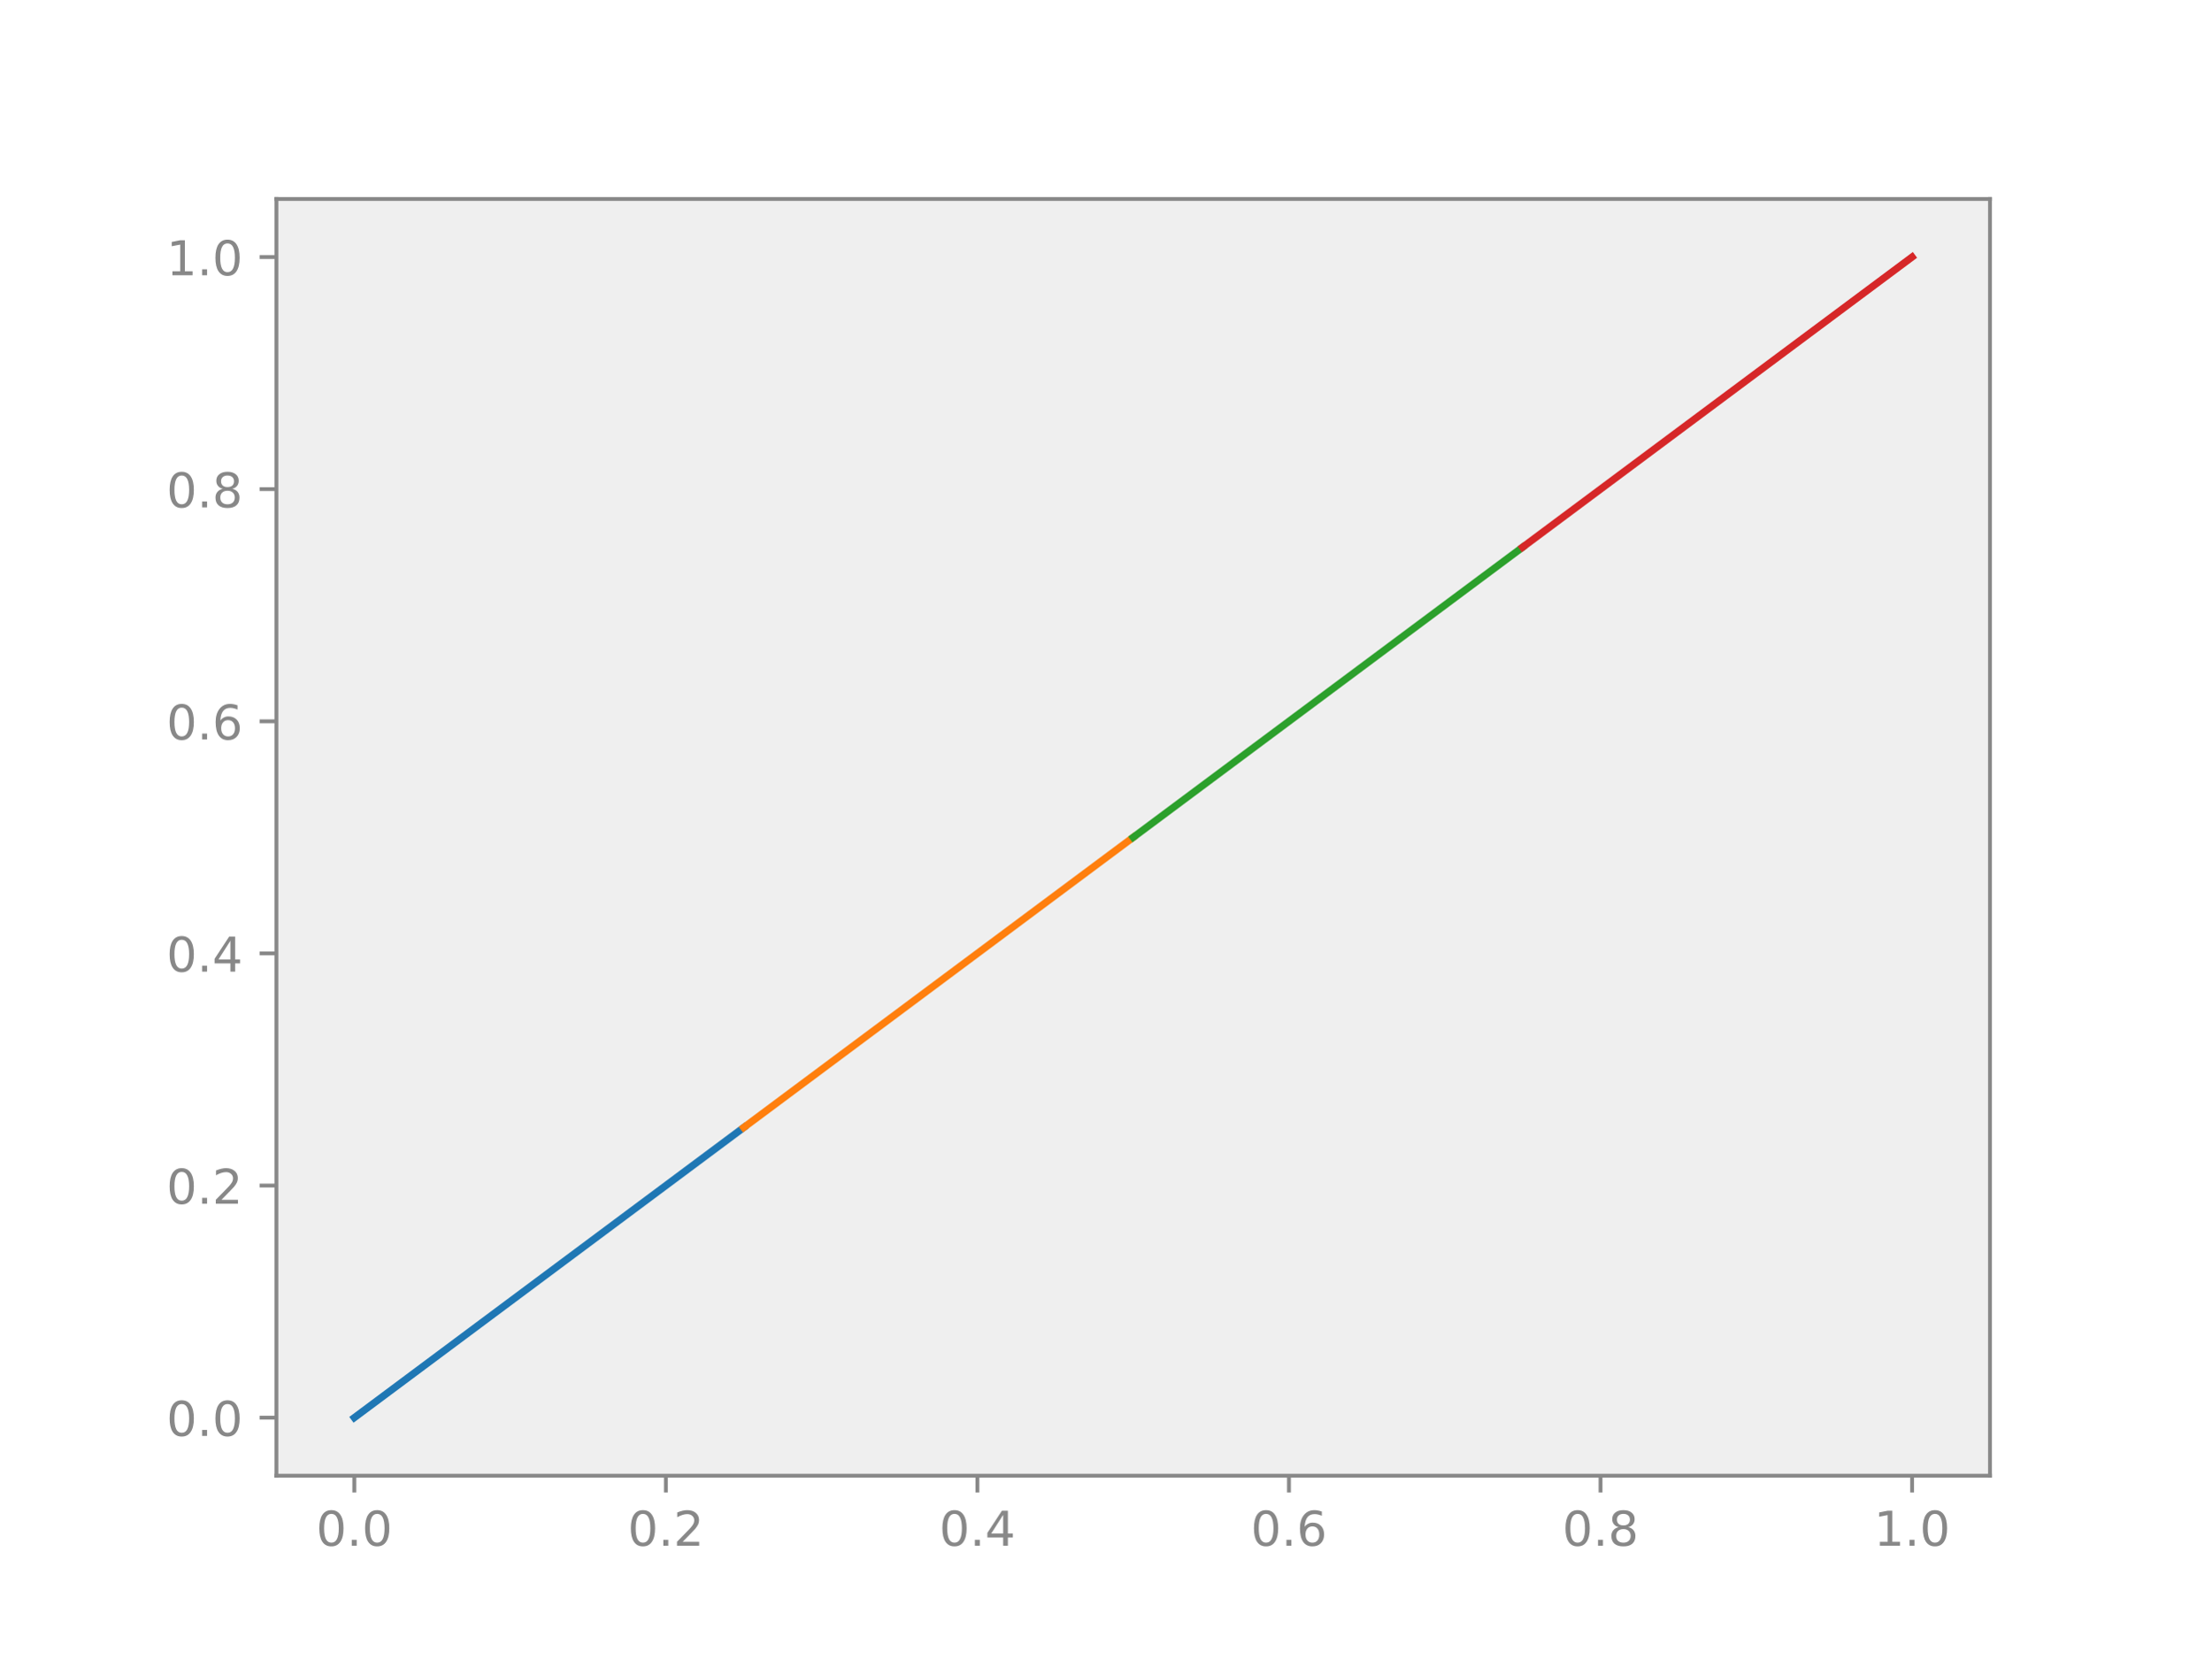
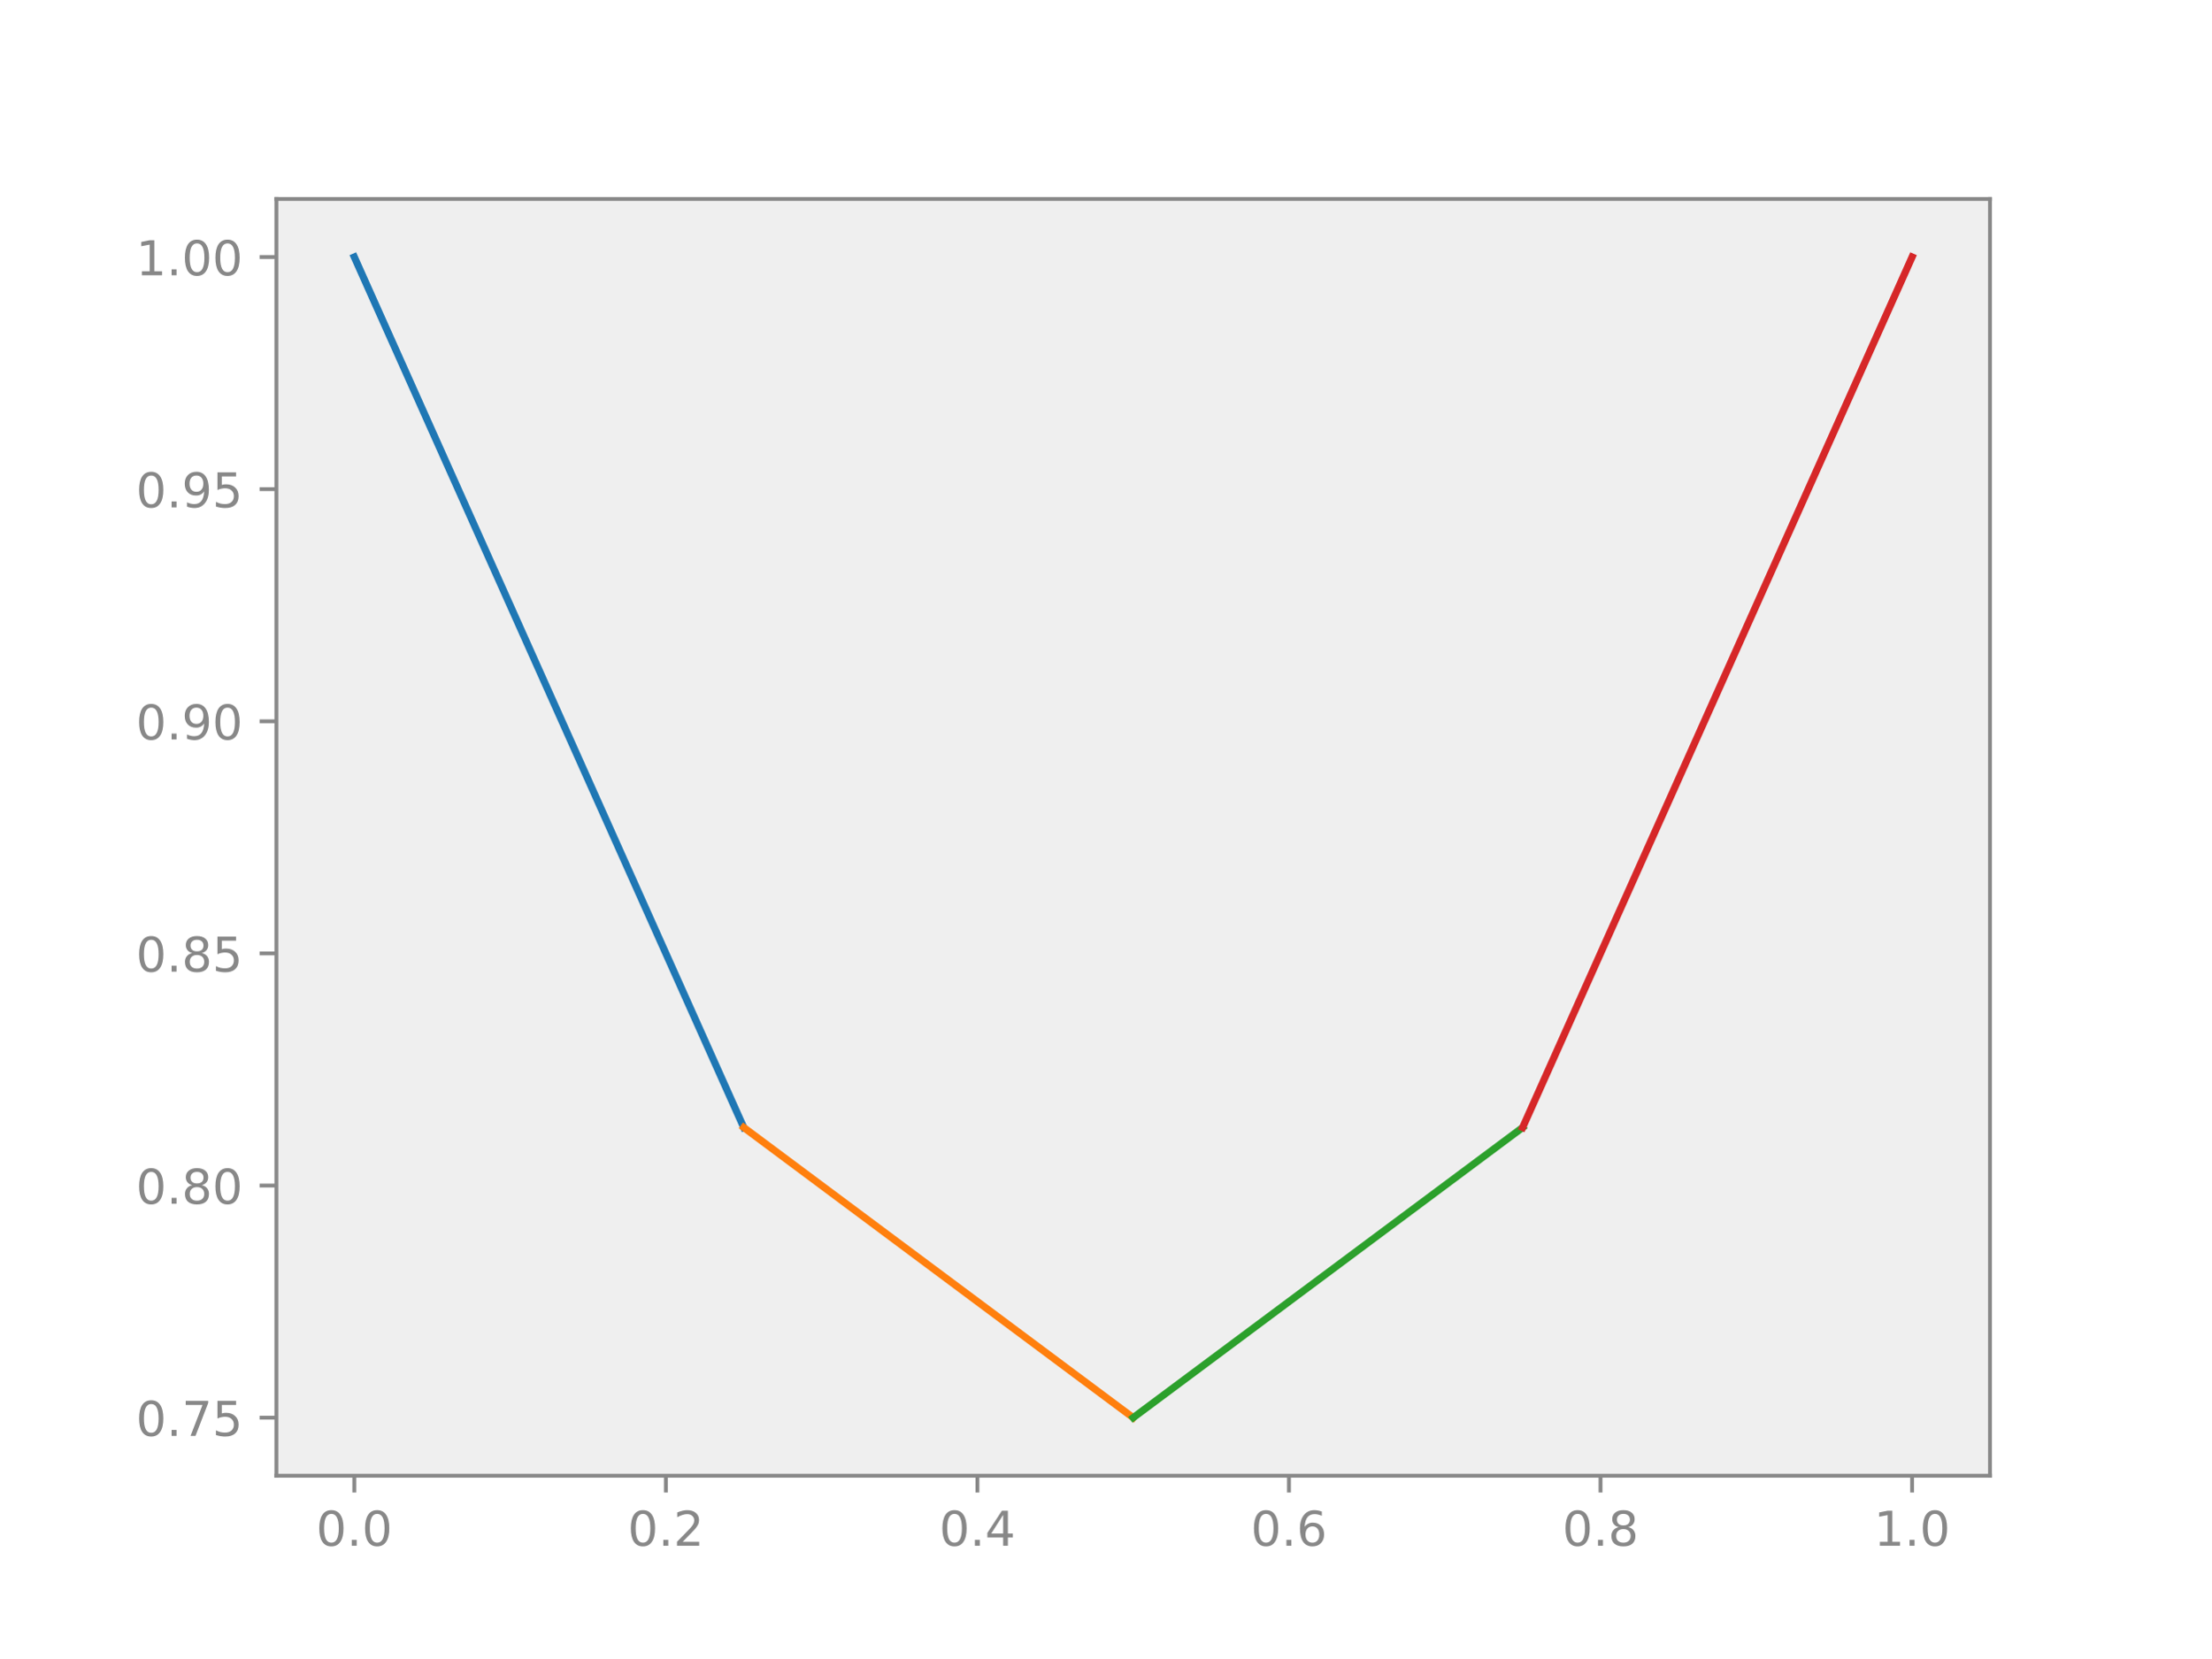
<svg xmlns="http://www.w3.org/2000/svg" xmlns:xlink="http://www.w3.org/1999/xlink" width="460.8pt" height="345.6pt" viewBox="0 0 460.8 345.6" version="1.1">
  <defs>
    <style type="text/css">*{stroke-linejoin: round; stroke-linecap: butt}</style>
  </defs>
  <g id="figure_1">
    <g id="patch_1">
      <path d="M 0 345.6  L 460.8 345.6  L 460.8 0  L 0 0  L 0 345.6  z " style="fill: none" />
    </g>
    <g id="axes_1">
      <g id="patch_2">
        <path d="M 57.6 307.584  L 414.72 307.584  L 414.72 41.472  L 57.6 41.472  z " style="fill: #888888; fill-opacity: 0.133" />
      </g>
      <g id="matplotlib.axis_1">
        <g id="xtick_1">
          <g id="line2d_1">
            <defs>
              <path id="mf1f902f02e" d="M 0 0  L 0 3.5  " style="stroke: #888888; stroke-width: 0.8" />
            </defs>
            <g>
              <use xlink:href="#mf1f902f02e" x="73.833" y="307.584" style="fill: #888888; stroke: #888888; stroke-width: 0.8" />
            </g>
          </g>
          <g id="text_1">
            <text style="fill: #888888; font: 10px 'DejaVu Sans', 'Bitstream Vera Sans', 'Computer Modern Sans Serif', 'Lucida Grande', 'Verdana', 'Geneva', 'Lucid', 'Arial', 'Helvetica', 'Avant Garde', sans-serif; text-anchor: middle" x="73.833" y="322.182" transform="rotate(-0 73.83273 322.1824)">0.0</text>
          </g>
        </g>
        <g id="xtick_2">
          <g id="line2d_2">
            <g>
              <use xlink:href="#mf1f902f02e" x="138.764" y="307.584" style="fill: #888888; stroke: #888888; stroke-width: 0.8" />
            </g>
          </g>
          <g id="text_2">
            <text style="fill: #888888; font: 10px 'DejaVu Sans', 'Bitstream Vera Sans', 'Computer Modern Sans Serif', 'Lucida Grande', 'Verdana', 'Geneva', 'Lucid', 'Arial', 'Helvetica', 'Avant Garde', sans-serif; text-anchor: middle" x="138.764" y="322.182" transform="rotate(-0 138.7636 322.1824)">0.2</text>
          </g>
        </g>
        <g id="xtick_3">
          <g id="line2d_3">
            <g>
              <use xlink:href="#mf1f902f02e" x="203.695" y="307.584" style="fill: #888888; stroke: #888888; stroke-width: 0.8" />
            </g>
          </g>
          <g id="text_3">
            <text style="fill: #888888; font: 10px 'DejaVu Sans', 'Bitstream Vera Sans', 'Computer Modern Sans Serif', 'Lucida Grande', 'Verdana', 'Geneva', 'Lucid', 'Arial', 'Helvetica', 'Avant Garde', sans-serif; text-anchor: middle" x="203.695" y="322.182" transform="rotate(-0 203.6945 322.1824)">0.4</text>
          </g>
        </g>
        <g id="xtick_4">
          <g id="line2d_4">
            <g>
              <use xlink:href="#mf1f902f02e" x="268.625" y="307.584" style="fill: #888888; stroke: #888888; stroke-width: 0.8" />
            </g>
          </g>
          <g id="text_4">
            <text style="fill: #888888; font: 10px 'DejaVu Sans', 'Bitstream Vera Sans', 'Computer Modern Sans Serif', 'Lucida Grande', 'Verdana', 'Geneva', 'Lucid', 'Arial', 'Helvetica', 'Avant Garde', sans-serif; text-anchor: middle" x="268.625" y="322.182" transform="rotate(-0 268.6255 322.1824)">0.6</text>
          </g>
        </g>
        <g id="xtick_5">
          <g id="line2d_5">
            <g>
              <use xlink:href="#mf1f902f02e" x="333.556" y="307.584" style="fill: #888888; stroke: #888888; stroke-width: 0.8" />
            </g>
          </g>
          <g id="text_5">
            <text style="fill: #888888; font: 10px 'DejaVu Sans', 'Bitstream Vera Sans', 'Computer Modern Sans Serif', 'Lucida Grande', 'Verdana', 'Geneva', 'Lucid', 'Arial', 'Helvetica', 'Avant Garde', sans-serif; text-anchor: middle" x="333.556" y="322.182" transform="rotate(-0 333.5564 322.1824)">0.8</text>
          </g>
        </g>
        <g id="xtick_6">
          <g id="line2d_6">
            <g>
              <use xlink:href="#mf1f902f02e" x="398.487" y="307.584" style="fill: #888888; stroke: #888888; stroke-width: 0.8" />
            </g>
          </g>
          <g id="text_6">
            <text style="fill: #888888; font: 10px 'DejaVu Sans', 'Bitstream Vera Sans', 'Computer Modern Sans Serif', 'Lucida Grande', 'Verdana', 'Geneva', 'Lucid', 'Arial', 'Helvetica', 'Avant Garde', sans-serif; text-anchor: middle" x="398.487" y="322.182" transform="rotate(-0 398.4873 322.1824)">1.0</text>
          </g>
        </g>
      </g>
      <g id="matplotlib.axis_2">
        <g id="ytick_1">
          <g id="line2d_7">
            <defs>
              <path id="m9b85410f47" d="M 0 0  L -3.5 0  " style="stroke: #888888; stroke-width: 0.8" />
            </defs>
            <g>
              <use xlink:href="#m9b85410f47" x="57.6" y="295.488" style="fill: #888888; stroke: #888888; stroke-width: 0.8" />
            </g>
          </g>
          <g id="text_7">
-             <text style="fill: #888888; font: 10px 'DejaVu Sans', 'Bitstream Vera Sans', 'Computer Modern Sans Serif', 'Lucida Grande', 'Verdana', 'Geneva', 'Lucid', 'Arial', 'Helvetica', 'Avant Garde', sans-serif; text-anchor: end" x="50.6" y="299.287" transform="rotate(-0 50.6 299.2872)">0.0</text>
+             <text style="fill: #888888; font: 10px 'DejaVu Sans', 'Bitstream Vera Sans', 'Computer Modern Sans Serif', 'Lucida Grande', 'Verdana', 'Geneva', 'Lucid', 'Arial', 'Helvetica', 'Avant Garde', sans-serif; text-anchor: end" x="50.6" y="299.287" transform="rotate(-0 50.6 299.2872)">0.75</text>
          </g>
        </g>
        <g id="ytick_2">
          <g id="line2d_8">
            <g>
              <use xlink:href="#m9b85410f47" x="57.6" y="247.104" style="fill: #888888; stroke: #888888; stroke-width: 0.8" />
            </g>
          </g>
          <g id="text_8">
-             <text style="fill: #888888; font: 10px 'DejaVu Sans', 'Bitstream Vera Sans', 'Computer Modern Sans Serif', 'Lucida Grande', 'Verdana', 'Geneva', 'Lucid', 'Arial', 'Helvetica', 'Avant Garde', sans-serif; text-anchor: end" x="50.6" y="250.903" transform="rotate(-0 50.6 250.9032)">0.2</text>
+             <text style="fill: #888888; font: 10px 'DejaVu Sans', 'Bitstream Vera Sans', 'Computer Modern Sans Serif', 'Lucida Grande', 'Verdana', 'Geneva', 'Lucid', 'Arial', 'Helvetica', 'Avant Garde', sans-serif; text-anchor: end" x="50.6" y="250.903" transform="rotate(-0 50.6 250.9032)">0.80</text>
          </g>
        </g>
        <g id="ytick_3">
          <g id="line2d_9">
            <g>
              <use xlink:href="#m9b85410f47" x="57.6" y="198.72" style="fill: #888888; stroke: #888888; stroke-width: 0.8" />
            </g>
          </g>
          <g id="text_9">
-             <text style="fill: #888888; font: 10px 'DejaVu Sans', 'Bitstream Vera Sans', 'Computer Modern Sans Serif', 'Lucida Grande', 'Verdana', 'Geneva', 'Lucid', 'Arial', 'Helvetica', 'Avant Garde', sans-serif; text-anchor: end" x="50.6" y="202.519" transform="rotate(-0 50.6 202.5192)">0.4</text>
+             <text style="fill: #888888; font: 10px 'DejaVu Sans', 'Bitstream Vera Sans', 'Computer Modern Sans Serif', 'Lucida Grande', 'Verdana', 'Geneva', 'Lucid', 'Arial', 'Helvetica', 'Avant Garde', sans-serif; text-anchor: end" x="50.6" y="202.519" transform="rotate(-0 50.6 202.5192)">0.85</text>
          </g>
        </g>
        <g id="ytick_4">
          <g id="line2d_10">
            <g>
              <use xlink:href="#m9b85410f47" x="57.6" y="150.336" style="fill: #888888; stroke: #888888; stroke-width: 0.8" />
            </g>
          </g>
          <g id="text_10">
-             <text style="fill: #888888; font: 10px 'DejaVu Sans', 'Bitstream Vera Sans', 'Computer Modern Sans Serif', 'Lucida Grande', 'Verdana', 'Geneva', 'Lucid', 'Arial', 'Helvetica', 'Avant Garde', sans-serif; text-anchor: end" x="50.6" y="154.135" transform="rotate(-0 50.6 154.1352)">0.6</text>
+             <text style="fill: #888888; font: 10px 'DejaVu Sans', 'Bitstream Vera Sans', 'Computer Modern Sans Serif', 'Lucida Grande', 'Verdana', 'Geneva', 'Lucid', 'Arial', 'Helvetica', 'Avant Garde', sans-serif; text-anchor: end" x="50.6" y="154.135" transform="rotate(-0 50.6 154.1352)">0.90</text>
          </g>
        </g>
        <g id="ytick_5">
          <g id="line2d_11">
            <g>
              <use xlink:href="#m9b85410f47" x="57.6" y="101.952" style="fill: #888888; stroke: #888888; stroke-width: 0.8" />
            </g>
          </g>
          <g id="text_11">
-             <text style="fill: #888888; font: 10px 'DejaVu Sans', 'Bitstream Vera Sans', 'Computer Modern Sans Serif', 'Lucida Grande', 'Verdana', 'Geneva', 'Lucid', 'Arial', 'Helvetica', 'Avant Garde', sans-serif; text-anchor: end" x="50.6" y="105.751" transform="rotate(-0 50.6 105.7512)">0.8</text>
+             <text style="fill: #888888; font: 10px 'DejaVu Sans', 'Bitstream Vera Sans', 'Computer Modern Sans Serif', 'Lucida Grande', 'Verdana', 'Geneva', 'Lucid', 'Arial', 'Helvetica', 'Avant Garde', sans-serif; text-anchor: end" x="50.6" y="105.751" transform="rotate(-0 50.6 105.7512)">0.95</text>
          </g>
        </g>
        <g id="ytick_6">
          <g id="line2d_12">
            <g>
              <use xlink:href="#m9b85410f47" x="57.6" y="53.568" style="fill: #888888; stroke: #888888; stroke-width: 0.8" />
            </g>
          </g>
          <g id="text_12">
-             <text style="fill: #888888; font: 10px 'DejaVu Sans', 'Bitstream Vera Sans', 'Computer Modern Sans Serif', 'Lucida Grande', 'Verdana', 'Geneva', 'Lucid', 'Arial', 'Helvetica', 'Avant Garde', sans-serif; text-anchor: end" x="50.6" y="57.367" transform="rotate(-0 50.6 57.36722)">1.0</text>
+             <text style="fill: #888888; font: 10px 'DejaVu Sans', 'Bitstream Vera Sans', 'Computer Modern Sans Serif', 'Lucida Grande', 'Verdana', 'Geneva', 'Lucid', 'Arial', 'Helvetica', 'Avant Garde', sans-serif; text-anchor: end" x="50.6" y="57.367" transform="rotate(-0 50.6 57.36722)">1.00</text>
          </g>
        </g>
      </g>
      <g id="line2d_13">
-         <path d="M 73.833 295.488  L 154.996 235.008  " clip-path="url(#p9ce2eeedc2)" style="fill: none; stroke: #1f77b4; stroke-width: 1.5; stroke-linecap: square" />
+         <path d="M 73.833 53.568  L 154.996 235.008  " clip-path="url(#p9ce2eeedc2)" style="fill: none; stroke: #1f77b4; stroke-width: 1.5; stroke-linecap: square" />
      </g>
      <g id="line2d_14">
-         <path d="M 154.996 235.008  L 236.16 174.528  " clip-path="url(#p9ce2eeedc2)" style="fill: none; stroke: #ff7f0e; stroke-width: 1.5; stroke-linecap: square" />
+         <path d="M 154.996 235.008  L 236.16 295.488  " clip-path="url(#p9ce2eeedc2)" style="fill: none; stroke: #ff7f0e; stroke-width: 1.5; stroke-linecap: square" />
      </g>
      <g id="line2d_15">
-         <path d="M 236.16 174.528  L 317.324 114.048  " clip-path="url(#p9ce2eeedc2)" style="fill: none; stroke: #2ca02c; stroke-width: 1.5; stroke-linecap: square" />
+         <path d="M 236.16 295.488  L 317.324 235.008  " clip-path="url(#p9ce2eeedc2)" style="fill: none; stroke: #2ca02c; stroke-width: 1.5; stroke-linecap: square" />
      </g>
      <g id="line2d_16">
-         <path d="M 317.324 114.048  L 398.487 53.568  " clip-path="url(#p9ce2eeedc2)" style="fill: none; stroke: #d62728; stroke-width: 1.5; stroke-linecap: square" />
+         <path d="M 317.324 235.008  L 398.487 53.568  " clip-path="url(#p9ce2eeedc2)" style="fill: none; stroke: #d62728; stroke-width: 1.5; stroke-linecap: square" />
      </g>
      <g id="patch_3">
        <path d="M 57.6 307.584  L 57.6 41.472  " style="fill: none; stroke: #888888; stroke-width: 0.8; stroke-linejoin: miter; stroke-linecap: square" />
      </g>
      <g id="patch_4">
        <path d="M 414.72 307.584  L 414.72 41.472  " style="fill: none; stroke: #888888; stroke-width: 0.8; stroke-linejoin: miter; stroke-linecap: square" />
      </g>
      <g id="patch_5">
        <path d="M 57.6 307.584  L 414.72 307.584  " style="fill: none; stroke: #888888; stroke-width: 0.8; stroke-linejoin: miter; stroke-linecap: square" />
      </g>
      <g id="patch_6">
        <path d="M 57.6 41.472  L 414.72 41.472  " style="fill: none; stroke: #888888; stroke-width: 0.8; stroke-linejoin: miter; stroke-linecap: square" />
      </g>
    </g>
  </g>
  <defs>
    <clipPath id="p9ce2eeedc2">
      <rect x="57.6" y="41.472" width="357.12" height="266.112" />
    </clipPath>
  </defs>
</svg>
